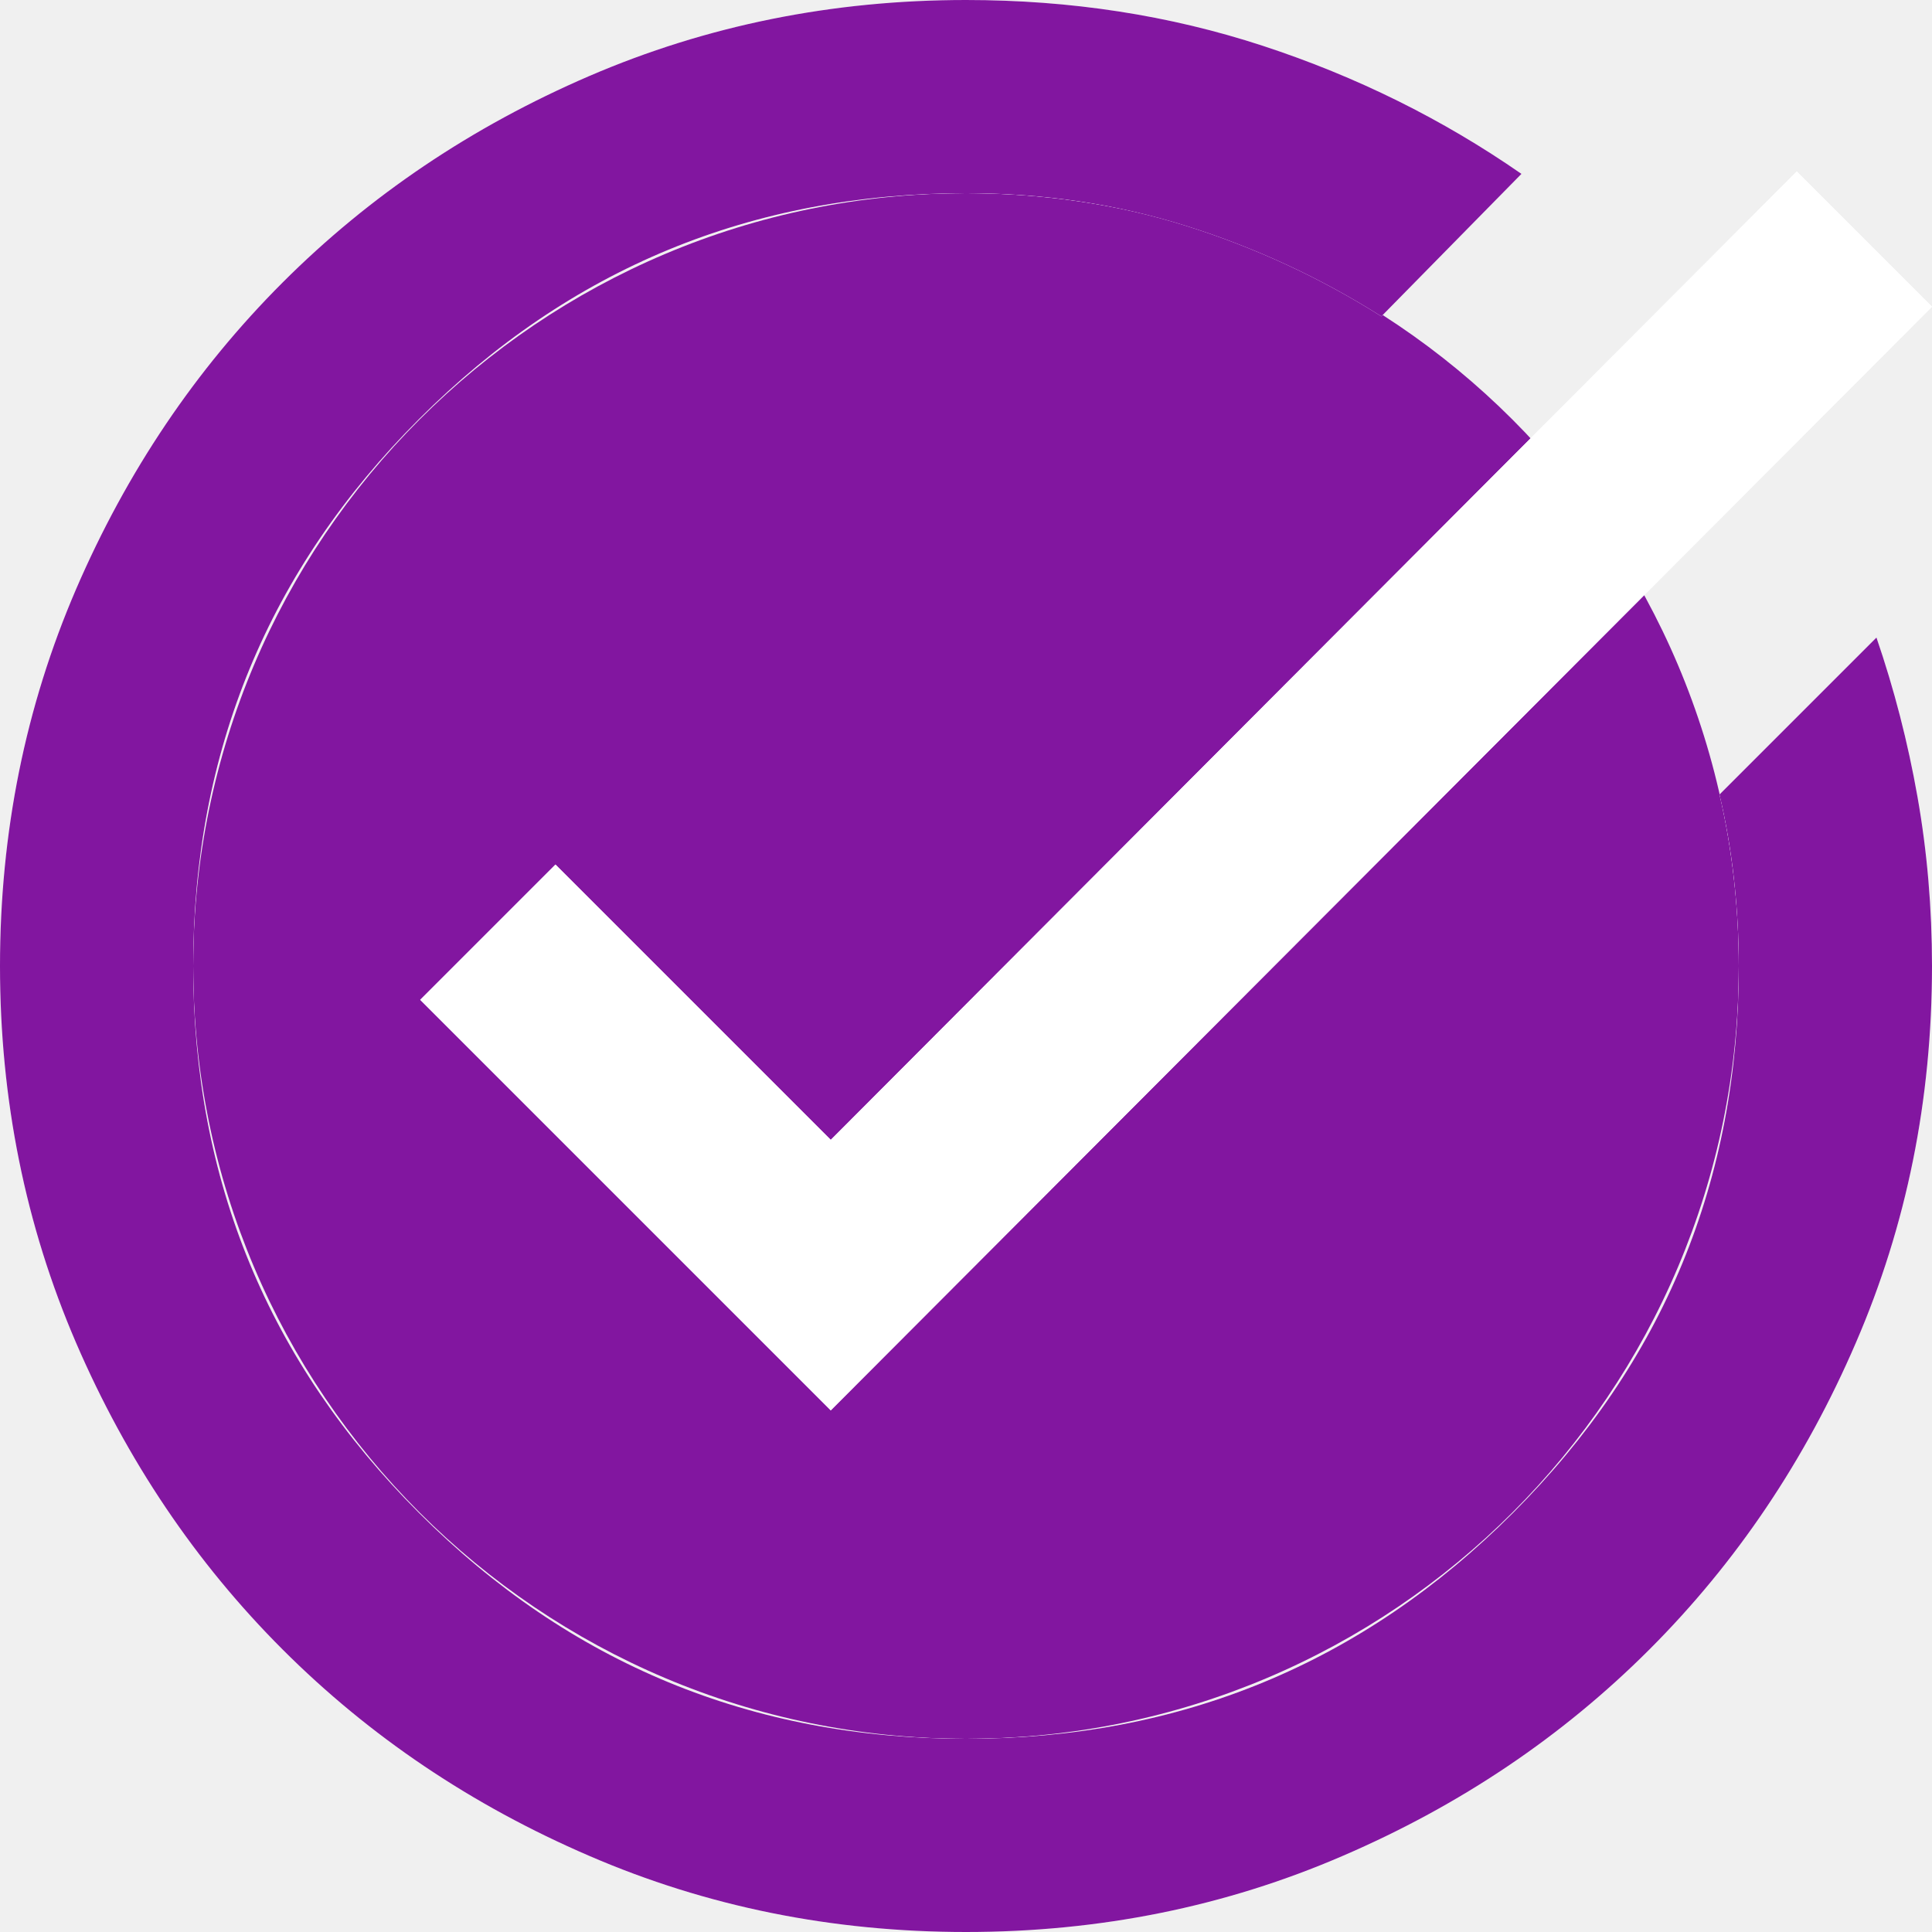
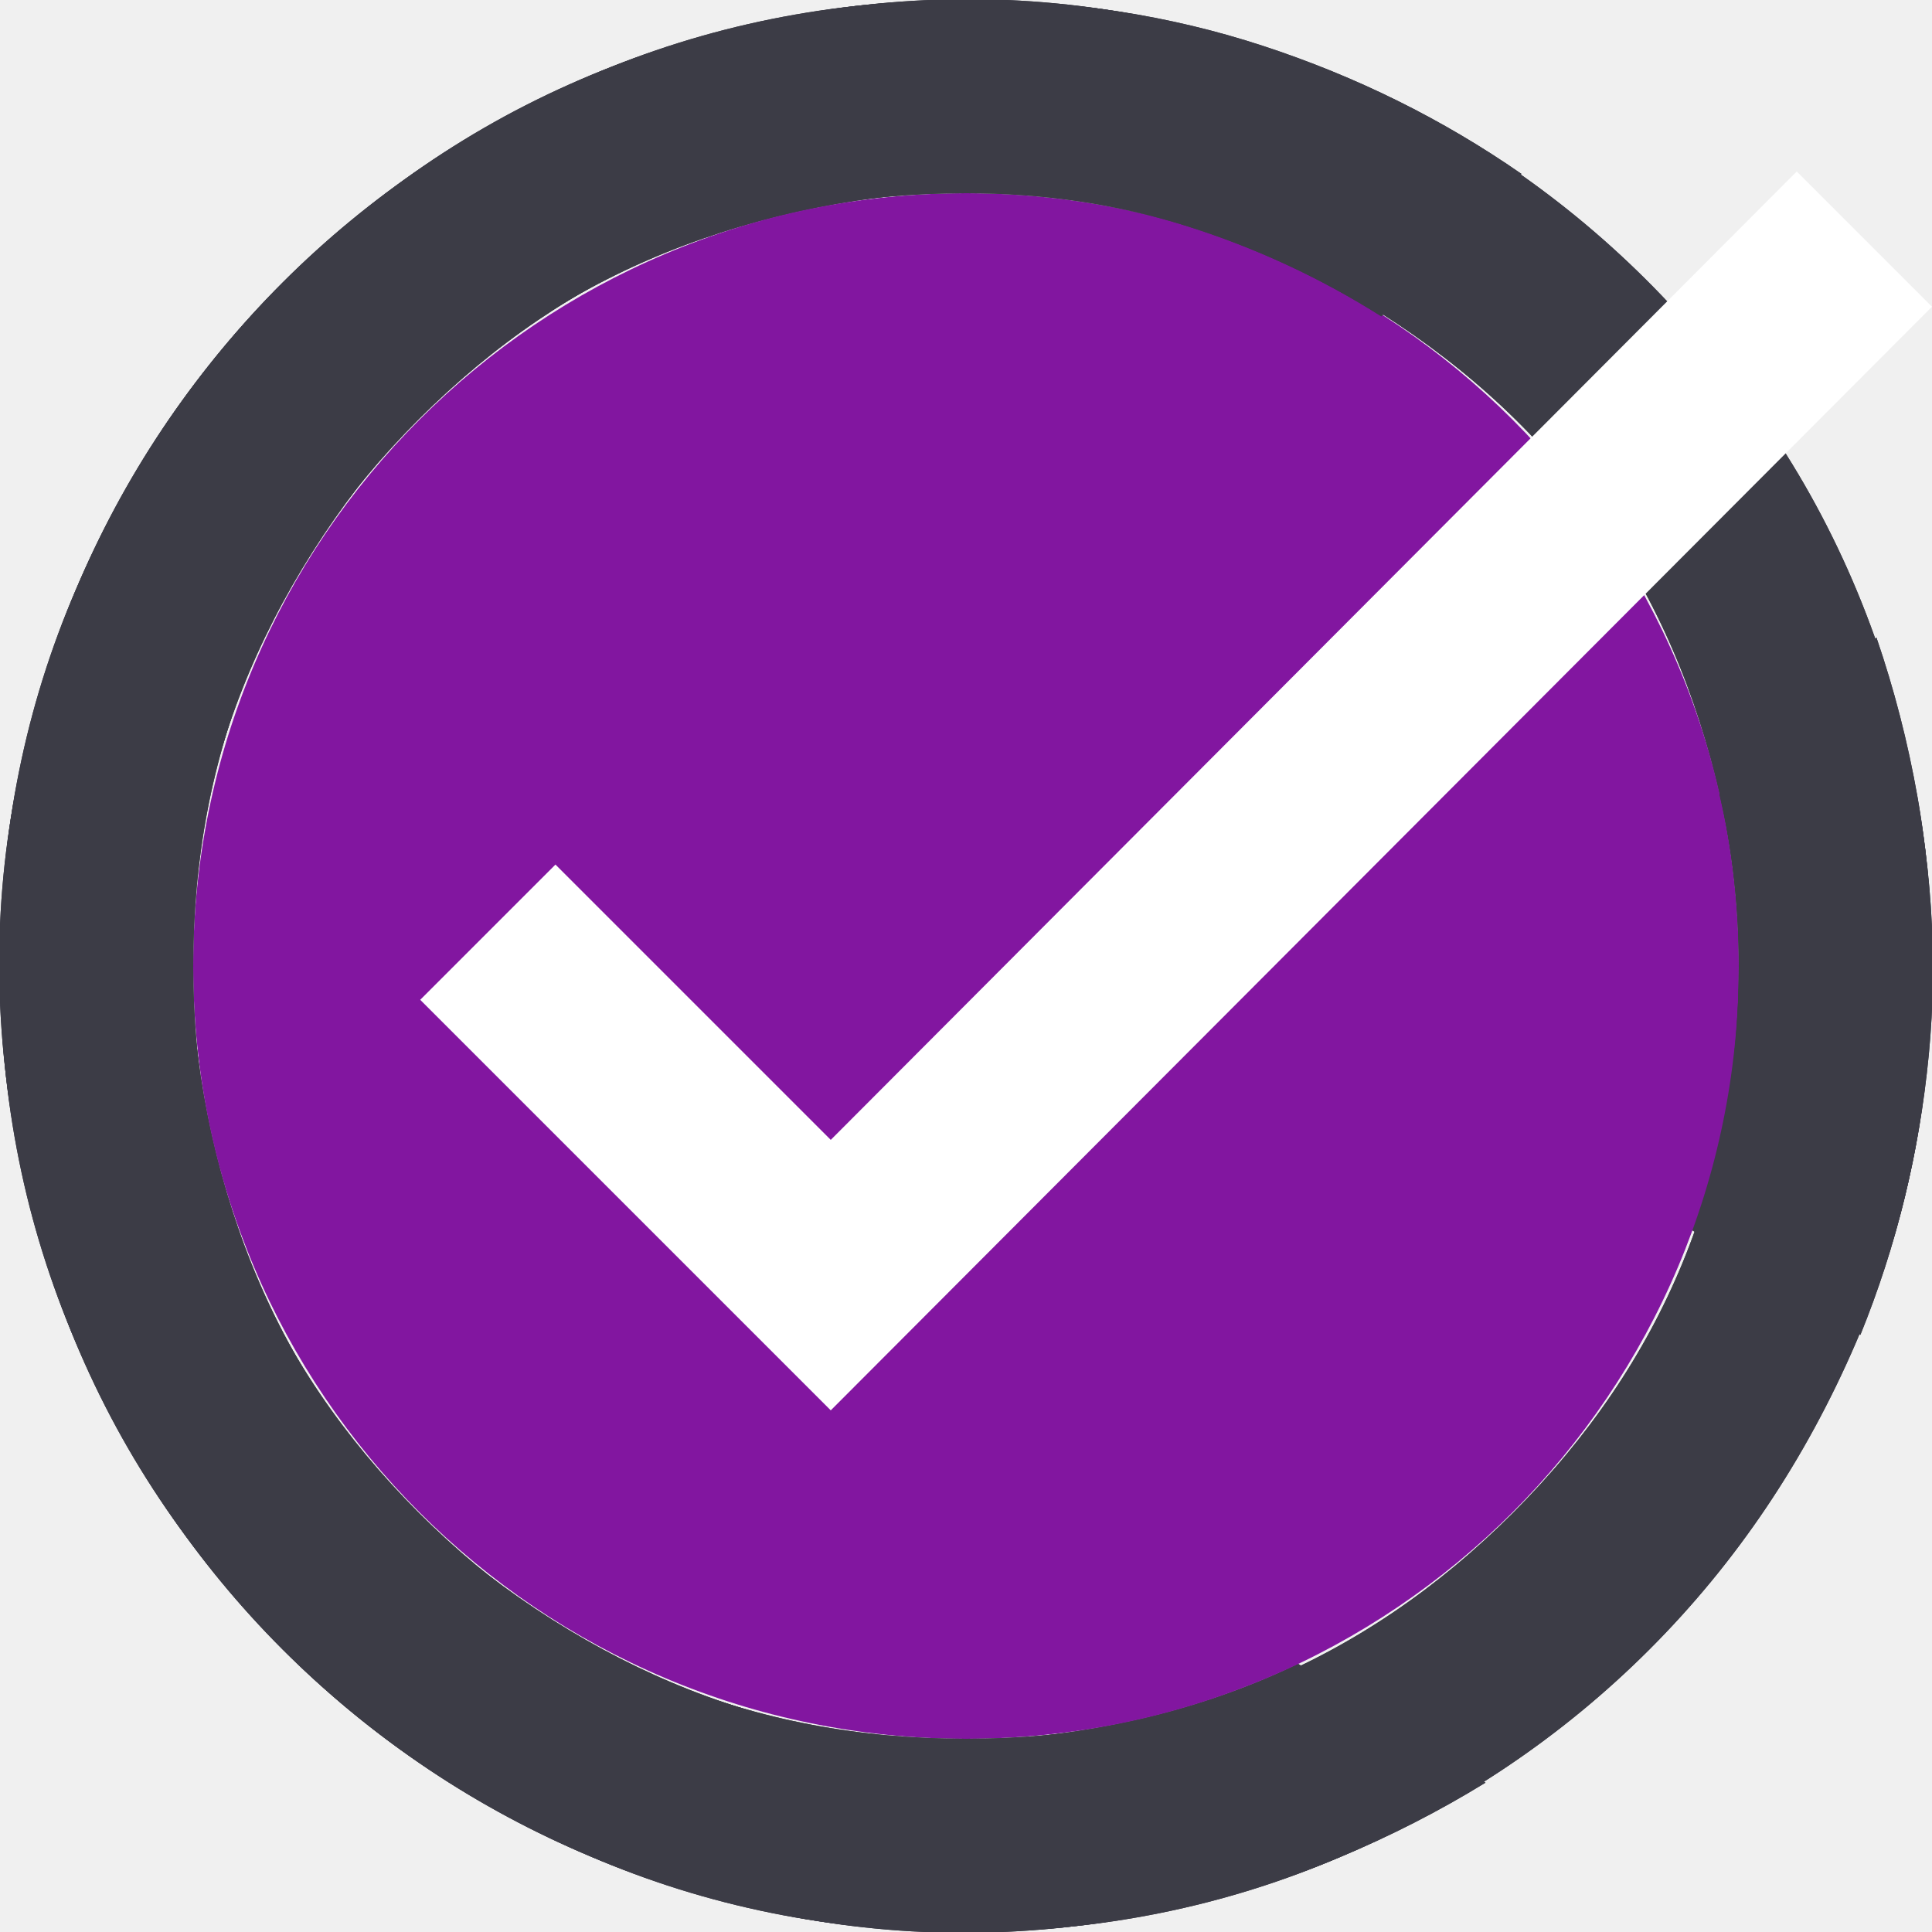
<svg xmlns="http://www.w3.org/2000/svg" width="20" height="20" viewBox="0 0 20 20" fill="none">
-   <circle cx="10" cy="10" r="8" fill="#8216A0" />
-   <path d="M10 20C8.617 20 7.317 19.738 6.1 19.212C4.883 18.688 3.825 17.975 2.925 17.075C2.025 16.175 1.312 15.117 0.787 13.9C0.263 12.683 0 11.383 0 10C0 8.617 0.263 7.317 0.787 6.1C1.312 4.883 2.025 3.825 2.925 2.925C3.825 2.025 4.883 1.312 6.1 0.787C7.317 0.263 8.617 0 10 0C11.083 0 12.108 0.158 13.075 0.475C14.042 0.792 14.933 1.233 15.75 1.8L14.3 3.275C13.667 2.875 12.992 2.562 12.275 2.337C11.558 2.112 10.8 2 10 2C7.783 2 5.896 2.779 4.338 4.338C2.779 5.896 2 7.783 2 10C2 12.217 2.779 14.104 4.338 15.662C5.896 17.221 7.783 18 10 18C12.217 18 14.104 17.221 15.662 15.662C17.221 14.104 18 12.217 18 10C18 9.7 17.983 9.4 17.95 9.1C17.917 8.8 17.867 8.508 17.8 8.225L19.425 6.6C19.608 7.133 19.75 7.683 19.85 8.25C19.95 8.817 20 9.4 20 10C20 11.383 19.738 12.683 19.212 13.9C18.688 15.117 17.975 16.175 17.075 17.075C16.175 17.975 15.117 18.688 13.9 19.212C12.683 19.738 11.383 20 10 20Z" fill="white" />
-   <path d="M4.35 10.35L8.6 14.6L14.3 8.888L20 3.175L18.6 1.775L8.6 11.8L5.75 8.95L4.35 10.35Z" fill="white" />
-   <path d="M4.35 10.35L8.6 14.6L14.3 8.888L20 3.175L18.6 1.775L8.6 11.8L5.75 8.95L4.35 10.35Z" fill="white" />
-   <path d="M10 20C8.617 20 7.317 19.738 6.1 19.212C4.883 18.688 3.825 17.975 2.925 17.075C2.025 16.175 1.312 15.117 0.787 13.9C0.263 12.683 0 11.383 0 10C0 8.617 0.263 7.317 0.787 6.1C1.312 4.883 2.025 3.825 2.925 2.925C3.825 2.025 4.883 1.312 6.1 0.787C7.317 0.263 8.617 0 10 0C11.083 0 12.108 0.158 13.075 0.475C14.042 0.792 14.933 1.233 15.75 1.8L14.3 3.275C13.667 2.875 12.992 2.562 12.275 2.337C11.558 2.112 10.8 2 10 2C7.783 2 5.896 2.779 4.338 4.338C2.779 5.896 2 7.783 2 10C2 12.217 2.779 14.104 4.338 15.662C5.896 17.221 7.783 18 10 18C12.217 18 14.104 17.221 15.662 15.662C17.221 14.104 18 12.217 18 10C18 9.7 17.983 9.4 17.95 9.1C17.917 8.8 17.867 8.508 17.8 8.225L19.425 6.6C19.608 7.133 19.75 7.683 19.85 8.25C19.95 8.817 20 9.4 20 10C20 11.383 19.738 12.683 19.212 13.9C18.688 15.117 17.975 16.175 17.075 17.075C16.175 17.975 15.117 18.688 13.9 19.212C12.683 19.738 11.383 20 10 20Z" fill="#8216A0" />
+   <path d="M0.242 12.186C-0.061 10.836 -0.089 9.51 0.158 8.208C0.404 6.906 0.868 5.718 1.549 4.643C2.231 3.568 3.108 2.641 4.18 1.863C5.253 1.085 6.464 0.544 7.814 0.242C9.163 -0.061 10.489 -0.089 11.791 0.158C13.093 0.404 14.282 0.868 15.357 1.549C16.432 2.231 17.358 3.108 18.137 4.18C18.915 5.253 19.456 6.464 19.758 7.814C19.995 8.871 20.064 9.906 19.967 10.918C19.869 11.931 19.633 12.897 19.259 13.818L17.502 12.726C17.754 12.02 17.911 11.293 17.974 10.545C18.037 9.796 17.981 9.032 17.806 8.251C17.322 6.088 16.149 4.416 14.287 3.237C12.426 2.057 10.414 1.709 8.251 2.194C6.088 2.678 4.416 3.851 3.236 5.712C2.056 7.574 1.709 9.586 2.193 11.749C2.678 13.912 3.851 15.584 5.712 16.764C7.574 17.943 9.586 18.291 11.749 17.806C12.041 17.741 12.331 17.659 12.616 17.561C12.902 17.463 13.175 17.35 13.437 17.223L15.378 18.454C14.898 18.749 14.392 19.008 13.861 19.229C13.33 19.451 12.771 19.627 12.186 19.758C10.836 20.061 9.51 20.089 8.208 19.842C6.906 19.596 5.718 19.132 4.643 18.451C3.568 17.769 2.641 16.892 1.863 15.82C1.085 14.747 0.544 13.536 0.242 12.186Z" fill="#3C3C46" />
+   <path d="M0.242 12.186C-0.061 10.836 -0.089 9.51 0.158 8.208C0.404 6.906 0.868 5.718 1.549 4.643C2.231 3.568 3.108 2.641 4.18 1.863C5.253 1.085 6.464 0.544 7.814 0.242C9.163 -0.061 10.489 -0.089 11.791 0.158C13.093 0.404 14.282 0.868 15.357 1.549C16.432 2.231 17.358 3.108 18.137 4.18C18.915 5.253 19.456 6.464 19.758 7.814C19.995 8.871 20.064 9.906 19.967 10.918C19.869 11.931 19.633 12.897 19.259 13.818L17.502 12.726C17.754 12.02 17.911 11.293 17.974 10.545C18.037 9.796 17.981 9.032 17.806 8.251C17.322 6.088 16.149 4.416 14.287 3.237C12.426 2.057 10.414 1.709 8.251 2.194C6.088 2.678 4.416 3.851 3.236 5.712C2.056 7.574 1.709 9.586 2.193 11.749C2.678 13.912 3.851 15.584 5.712 16.764C7.574 17.943 9.586 18.291 11.749 17.806C12.041 17.741 12.331 17.659 12.616 17.561C12.902 17.463 13.175 17.35 13.437 17.223L15.378 18.454C14.898 18.749 14.392 19.008 13.861 19.229C13.33 19.451 12.771 19.627 12.186 19.758C10.836 20.061 9.51 20.089 8.208 19.842C6.906 19.596 5.718 19.132 4.643 18.451C3.568 17.769 2.641 16.892 1.863 15.82C1.085 14.747 0.544 13.536 0.242 12.186Z" fill="#3C3C46" />
+   <path d="M18 10C18 14.418 14.418 18 10 18C5.582 18 2 14.418 2 10C2 5.582 5.582 2 10 2C14.418 2 18 5.582 18 10Z" fill="#8216A0" />
+   <path d="M10 20C8.617 20 7.317 19.738 6.1 19.212C4.883 18.688 3.825 17.975 2.925 17.075C2.025 16.175 1.312 15.117 0.787 13.9C0.262 12.683 -0 11.383 -0 10C-0 8.617 0.262 7.317 0.787 6.1C1.312 4.883 2.025 3.825 2.925 2.925C3.825 2.025 4.883 1.312 6.1 0.787C7.317 0.263 8.617 -2.61702e-07 10 -2.61702e-07C11.083 -2.61702e-07 12.108 0.158 13.075 0.475C14.042 0.792 14.933 1.233 15.75 1.8L14.3 3.275C13.667 2.875 12.992 2.562 12.275 2.337C11.558 2.112 10.8 2 10 2C7.783 2 5.896 2.779 4.337 4.338C2.779 5.896 2 7.783 2 10C2 12.217 2.779 14.104 4.337 15.662C5.896 17.221 7.783 18 10 18C12.217 18 14.104 17.221 15.662 15.662C17.221 14.104 18 12.217 18 10C18 9.7 17.983 9.4 17.95 9.1C17.917 8.8 17.867 8.508 17.8 8.225L19.425 6.6C19.608 7.133 19.75 7.683 19.85 8.25C19.95 8.817 20 9.4 20 10C20 11.383 19.737 12.683 19.212 13.9C18.687 15.117 17.975 16.175 17.075 17.075C16.175 17.975 15.117 18.688 13.9 19.212C12.683 19.738 11.383 20 10 20Z" fill="#3C3C46" />
+   <path d="M10 20C8.617 20 7.317 19.738 6.1 19.212C4.883 18.688 3.825 17.975 2.925 17.075C2.025 16.175 1.312 15.117 0.787 13.9C0.262 12.683 -0 11.383 -0 10C-0 8.617 0.262 7.317 0.787 6.1C1.312 4.883 2.025 3.825 2.925 2.925C3.825 2.025 4.883 1.312 6.1 0.787C7.317 0.263 8.617 -2.61702e-07 10 -2.61702e-07C11.083 -2.61702e-07 12.108 0.158 13.075 0.475C14.042 0.792 14.933 1.233 15.75 1.8L14.3 3.275C13.667 2.875 12.992 2.562 12.275 2.337C11.558 2.112 10.8 2 10 2C7.783 2 5.896 2.779 4.337 4.338C2.779 5.896 2 7.783 2 10C2 12.217 2.779 14.104 4.337 15.662C5.896 17.221 7.783 18 10 18C12.217 18 14.104 17.221 15.662 15.662C17.221 14.104 18 12.217 18 10C18 9.7 17.983 9.4 17.95 9.1C17.917 8.8 17.867 8.508 17.8 8.225L19.425 6.6C19.608 7.133 19.75 7.683 19.85 8.25C19.95 8.817 20 9.4 20 10C20 11.383 19.737 12.683 19.212 13.9C18.687 15.117 17.975 16.175 17.075 17.075C16.175 17.975 15.117 18.688 13.9 19.212C12.683 19.738 11.383 20 10 20Z" fill="#3C3C46" />
+   <path d="M4.35 10.35L8.6 14.6L20 3.175L18.6 1.775L8.6 11.8L5.75 8.95L4.35 10.35Z" fill="white" />
</svg>
